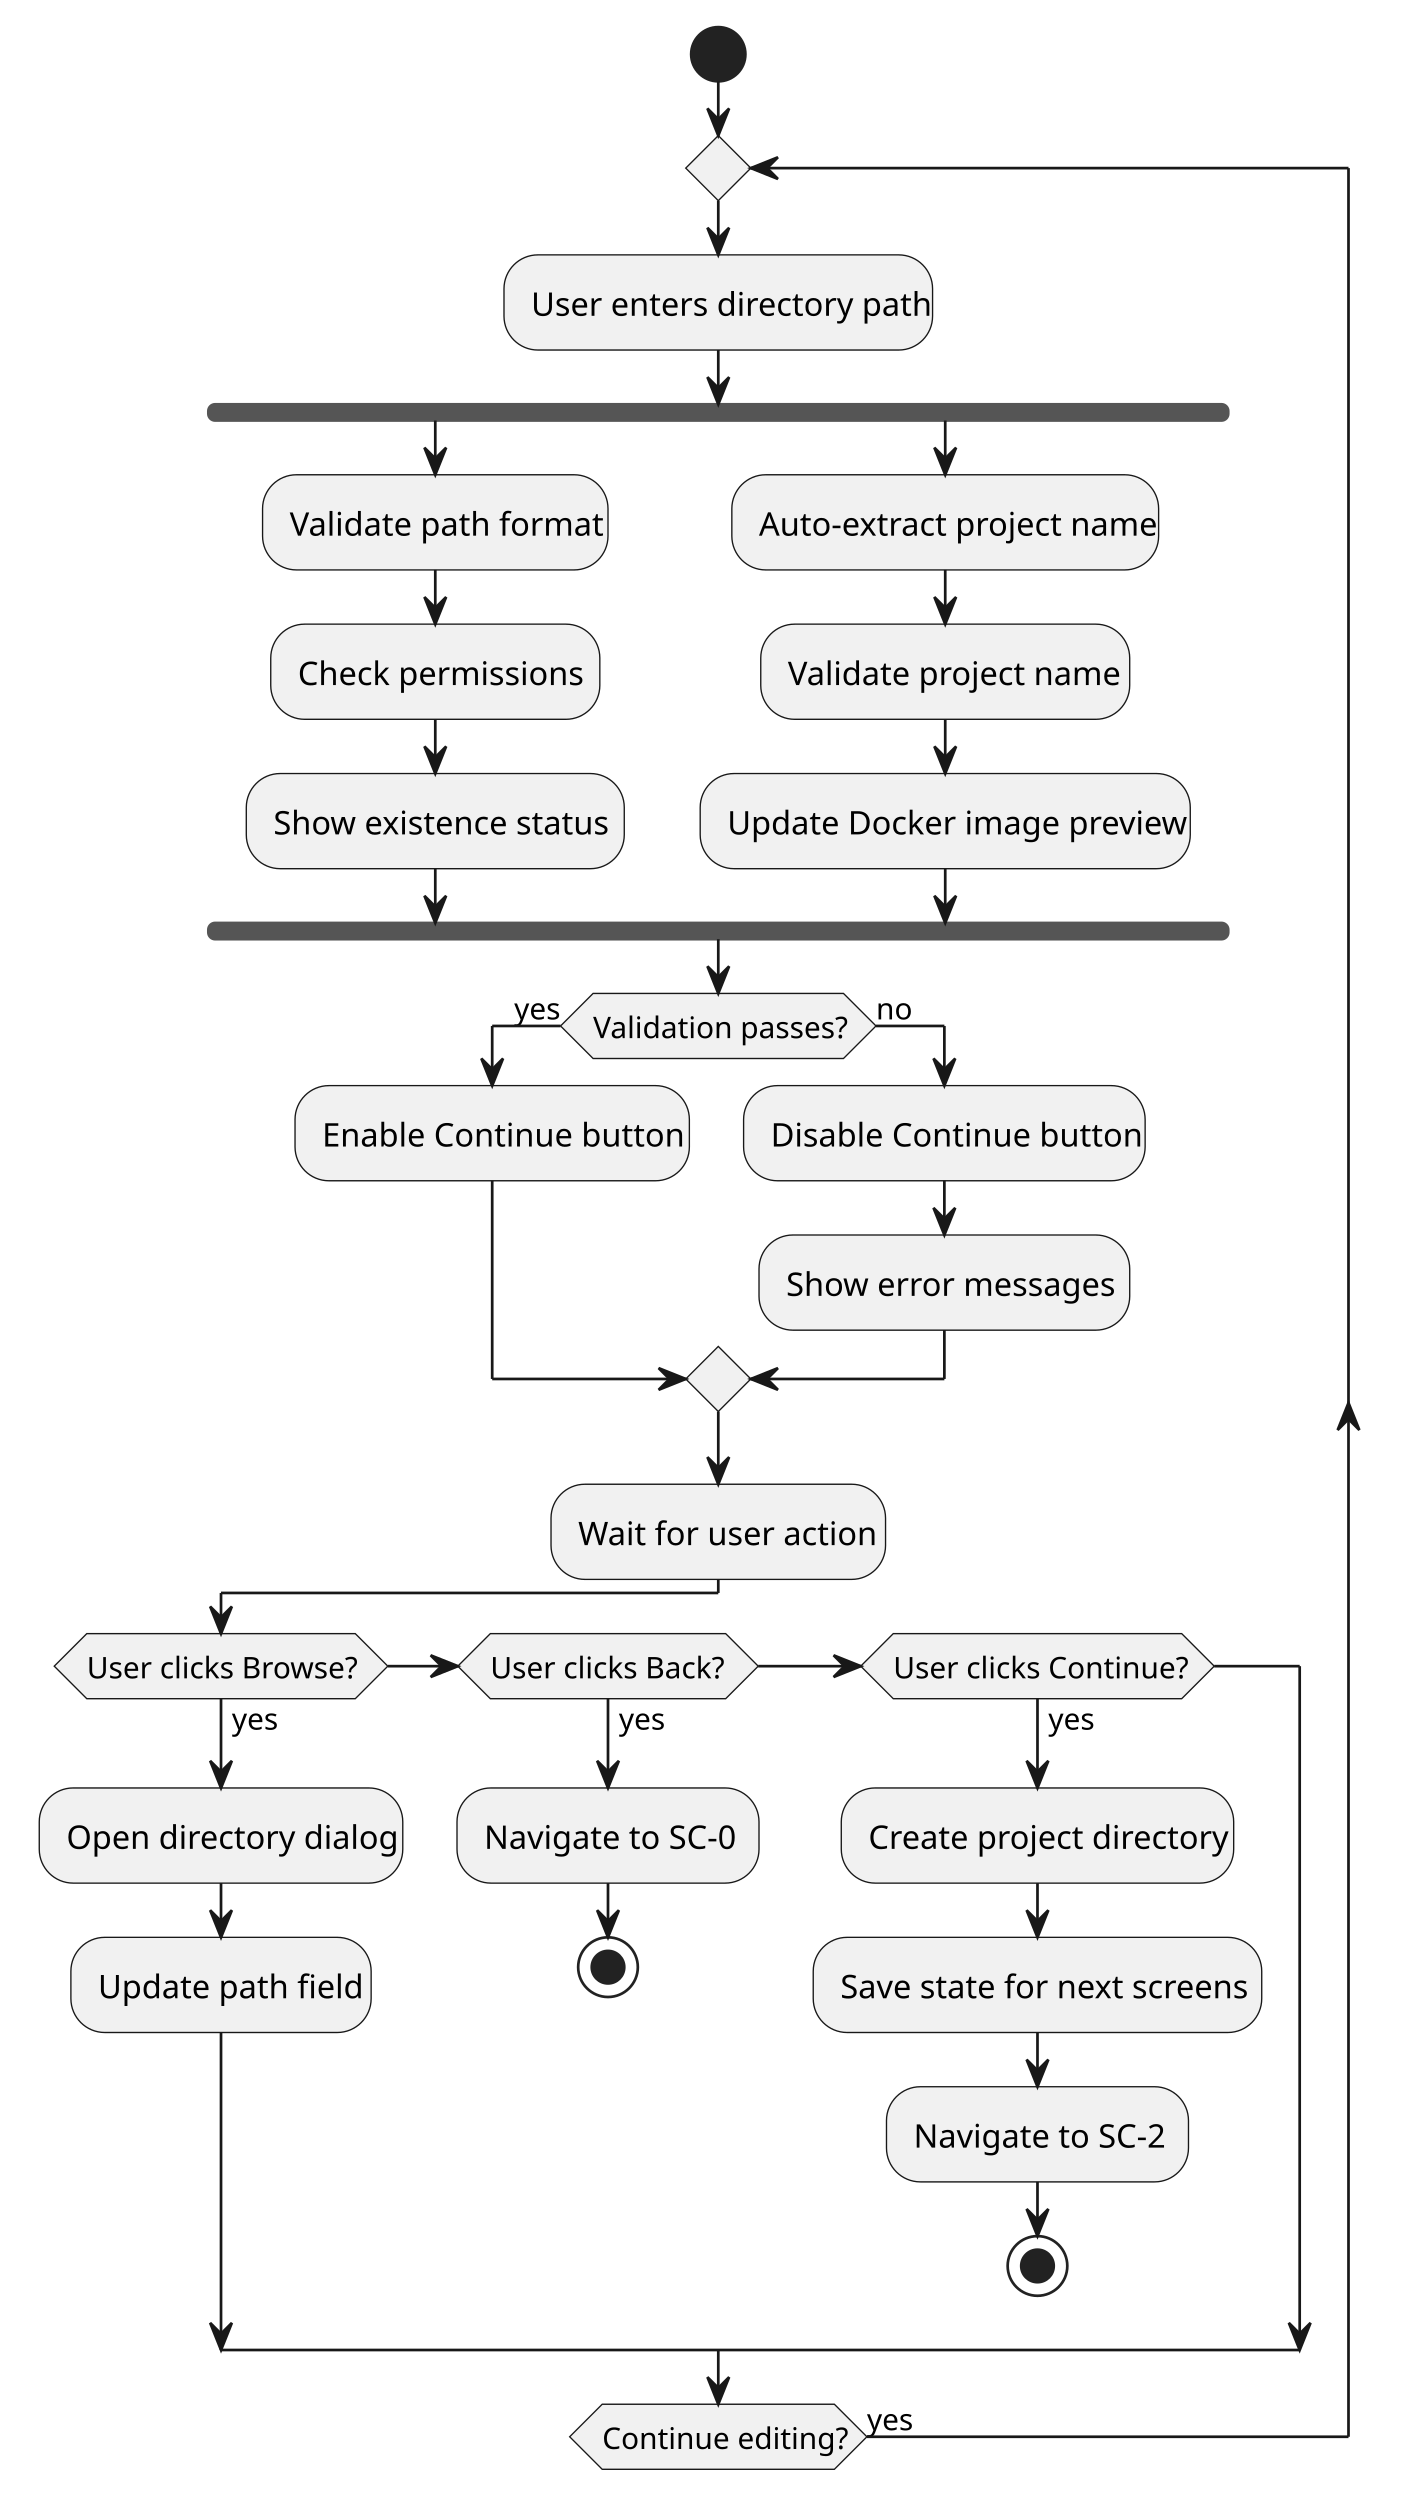
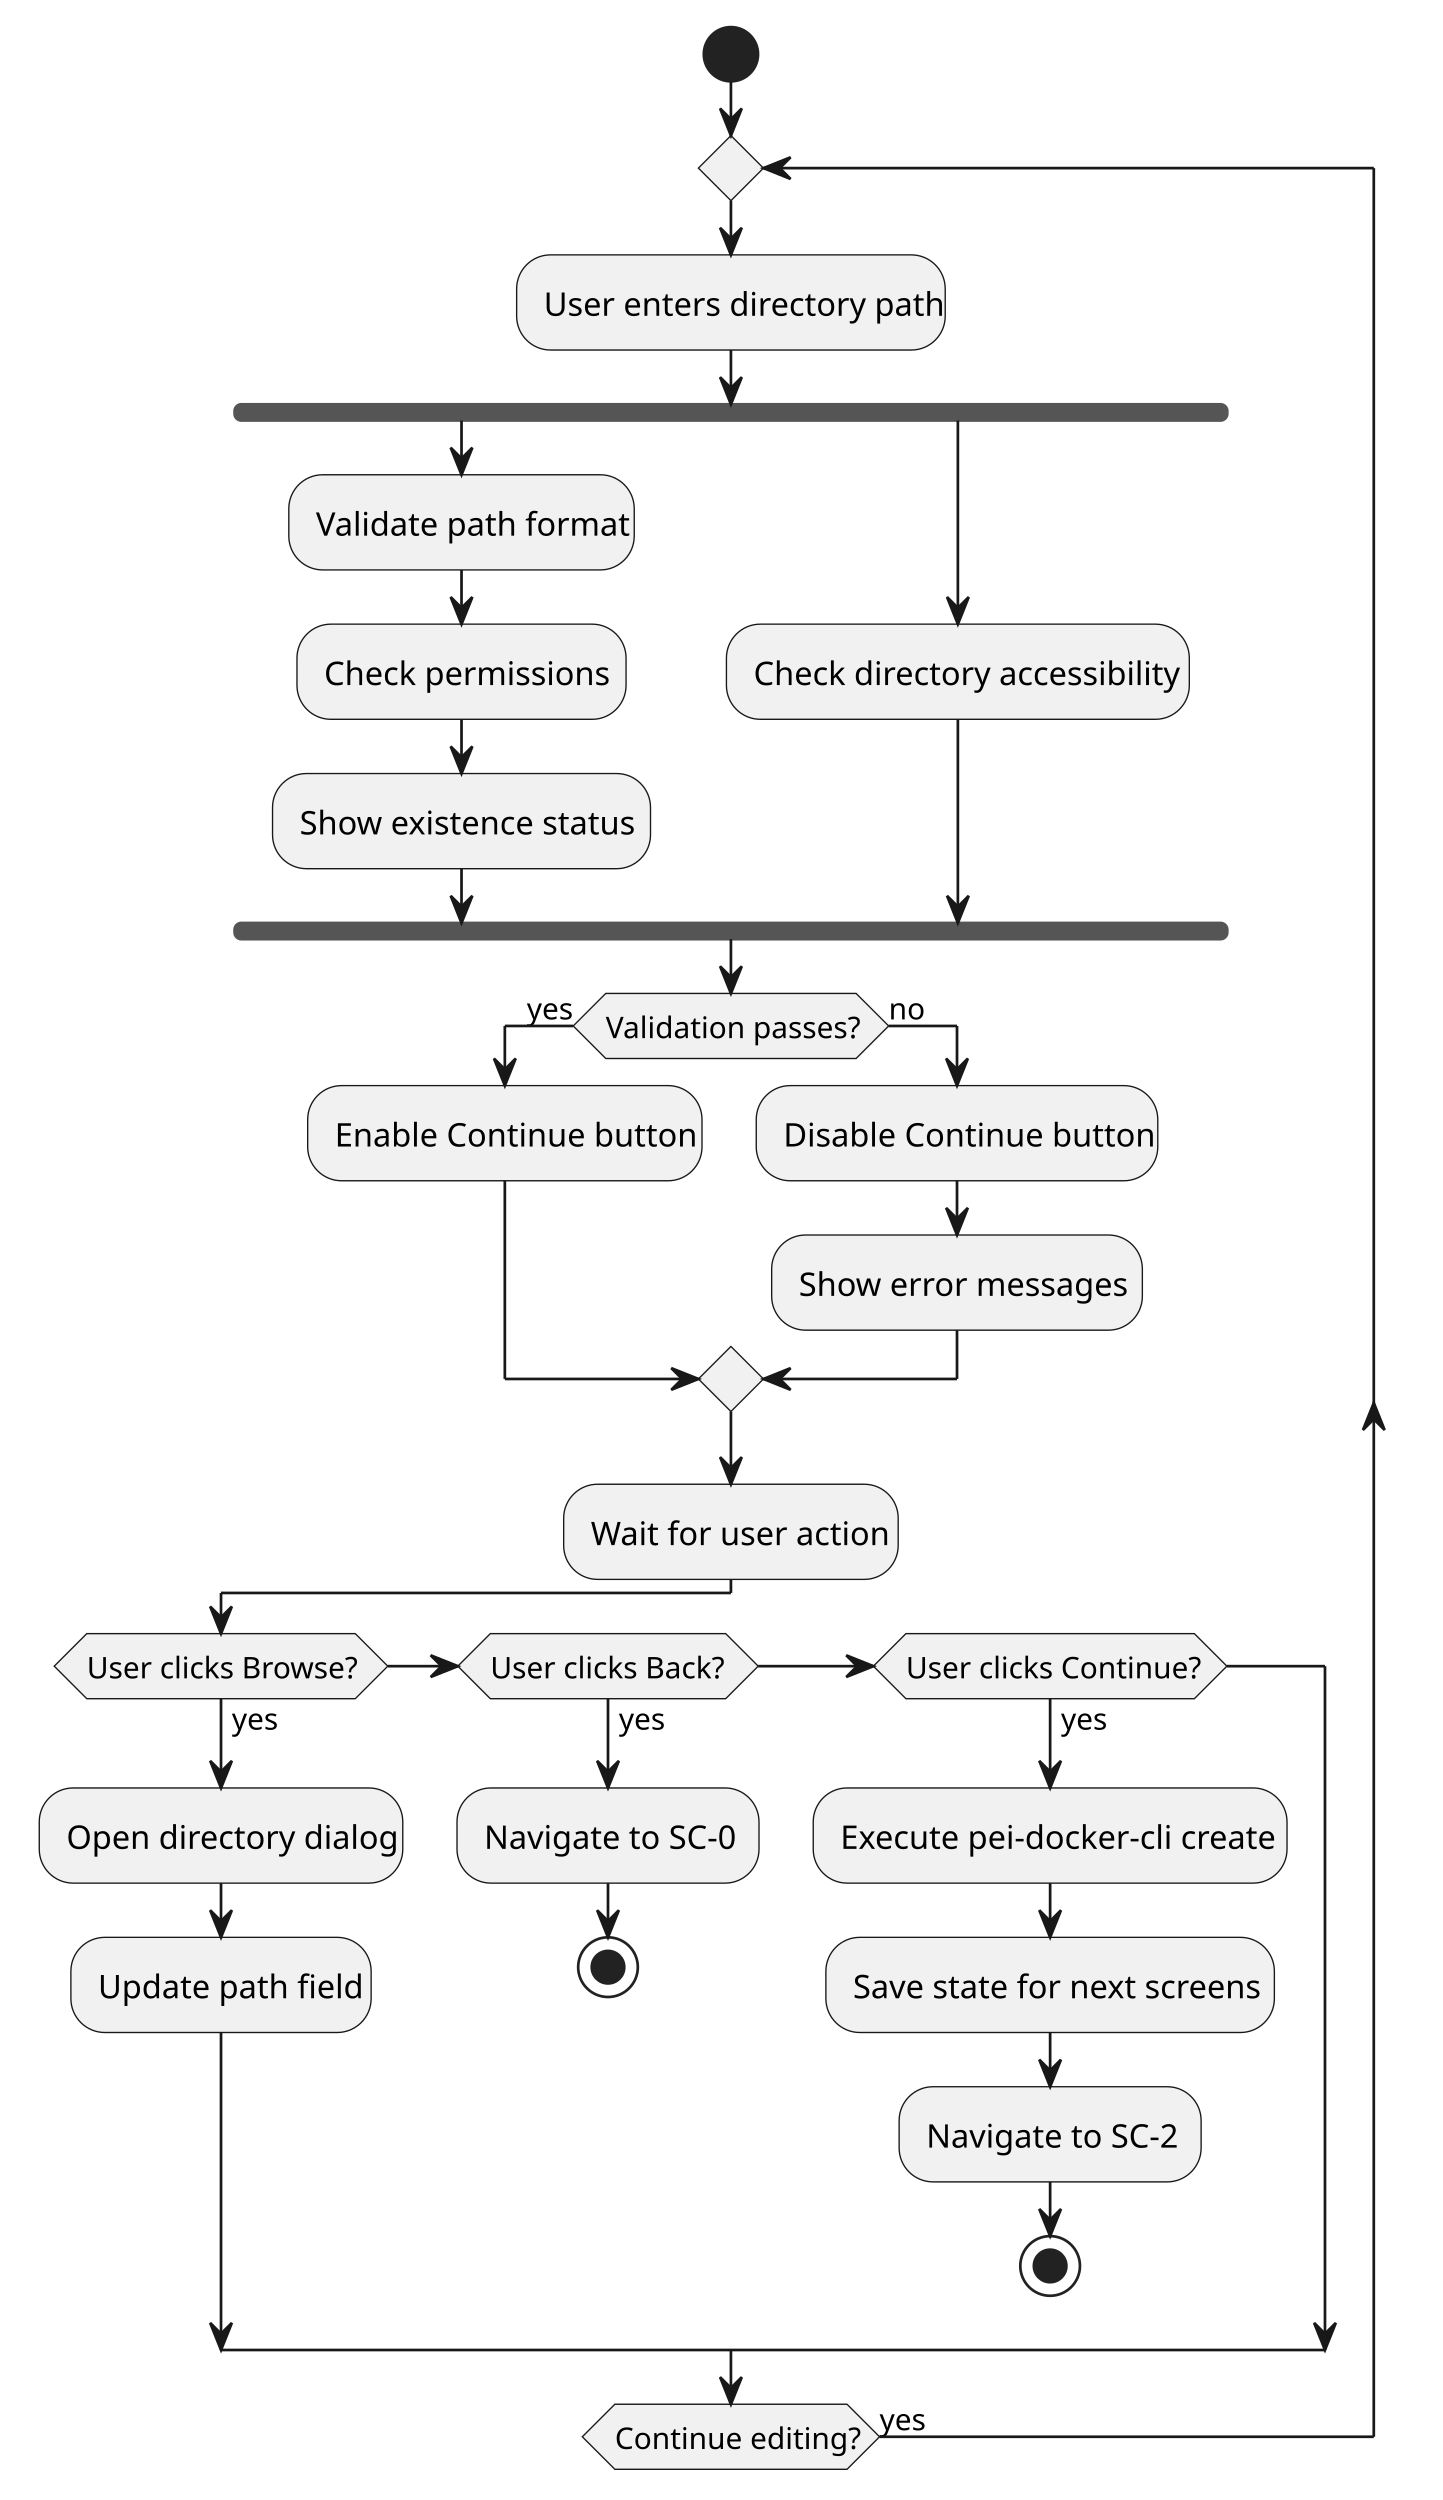
- <svg xmlns="http://www.w3.org/2000/svg" contentStyleType="text/css" data-diagram-type="ACTIVITY" height="922px" preserveAspectRatio="none" style="width:523px;height:922px;background:#FFFFFF;" version="1.1" viewBox="0 0 523 922" width="523px" zoomAndPan="magnify">
+ <svg xmlns="http://www.w3.org/2000/svg" contentStyleType="text/css" data-diagram-type="ACTIVITY" height="922px" preserveAspectRatio="none" style="width:532px;height:922px;background:#FFFFFF;" version="1.1" viewBox="0 0 532 922" width="532px" zoomAndPan="magnify">
  <defs />
  <g>
-     <ellipse cx="264.902" cy="20" fill="#222222" rx="10" ry="10" style="stroke:#222222;stroke-width:1;" />
-     <rect fill="#F1F1F1" height="35.094" rx="12.5" ry="12.5" style="stroke:#181818;stroke-width:0.5;" width="158.059" x="185.873" y="94" />
-     <text fill="#000000" font-family="sans-serif" font-size="12" lengthAdjust="spacing" textLength="138.059" x="195.873" y="116.457">User enters directory path</text>
-     <rect fill="#555555" height="6" rx="2.5" ry="2.5" style="stroke:#555555;stroke-width:1;" width="376.137" x="76.834" y="149.094" />
-     <rect fill="#F1F1F1" height="35.094" rx="12.5" ry="12.5" style="stroke:#181818;stroke-width:0.5;" width="127.397" x="96.834" y="175.094" />
-     <text fill="#000000" font-family="sans-serif" font-size="12" lengthAdjust="spacing" textLength="107.397" x="106.834" y="197.551">Validate path format</text>
-     <rect fill="#F1F1F1" height="35.094" rx="12.5" ry="12.5" style="stroke:#181818;stroke-width:0.5;" width="121.367" x="99.849" y="230.188" />
-     <text fill="#000000" font-family="sans-serif" font-size="12" lengthAdjust="spacing" textLength="101.367" x="109.849" y="252.644">Check permissions</text>
-     <rect fill="#F1F1F1" height="35.094" rx="12.5" ry="12.5" style="stroke:#181818;stroke-width:0.5;" width="139.397" x="90.834" y="285.281" />
-     <text fill="#000000" font-family="sans-serif" font-size="12" lengthAdjust="spacing" textLength="119.397" x="100.834" y="307.738">Show existence status</text>
-     <rect fill="#F1F1F1" height="35.094" rx="12.5" ry="12.5" style="stroke:#181818;stroke-width:0.5;" width="157.397" x="269.902" y="175.094" />
-     <text fill="#000000" font-family="sans-serif" font-size="12" lengthAdjust="spacing" textLength="137.397" x="279.902" y="197.551">Auto-extract project name</text>
-     <rect fill="#F1F1F1" height="35.094" rx="12.5" ry="12.5" style="stroke:#181818;stroke-width:0.5;" width="136.068" x="280.566" y="230.188" />
-     <text fill="#000000" font-family="sans-serif" font-size="12" lengthAdjust="spacing" textLength="116.068" x="290.566" y="252.644">Validate project name</text>
-     <rect fill="#F1F1F1" height="35.094" rx="12.5" ry="12.5" style="stroke:#181818;stroke-width:0.5;" width="180.74" x="258.231" y="285.281" />
-     <text fill="#000000" font-family="sans-serif" font-size="12" lengthAdjust="spacing" textLength="160.74" x="268.231" y="307.738">Update Docker image preview</text>
-     <rect fill="#555555" height="6" rx="2.5" ry="2.5" style="stroke:#555555;stroke-width:1;" width="376.137" x="76.834" y="340.375" />
-     <polygon fill="#F1F1F1" points="218.732,366.375,311.072,366.375,323.072,378.375,311.072,390.375,218.732,390.375,206.732,378.375,218.732,366.375" style="stroke:#181818;stroke-width:0.5;" />
-     <text fill="#000000" font-family="sans-serif" font-size="11" lengthAdjust="spacing" textLength="92.34" x="218.732" y="382.876">Validation passes?</text>
-     <text fill="#000000" font-family="sans-serif" font-size="11" lengthAdjust="spacing" textLength="17.118" x="189.615" y="375.958">yes</text>
-     <text fill="#000000" font-family="sans-serif" font-size="11" lengthAdjust="spacing" textLength="12.235" x="323.072" y="375.958">no</text>
-     <rect fill="#F1F1F1" height="35.094" rx="12.5" ry="12.5" style="stroke:#181818;stroke-width:0.5;" width="145.432" x="108.807" y="400.375" />
-     <text fill="#000000" font-family="sans-serif" font-size="12" lengthAdjust="spacing" textLength="125.432" x="118.807" y="422.832">Enable Continue button</text>
-     <rect fill="#F1F1F1" height="35.094" rx="12.5" ry="12.5" style="stroke:#181818;stroke-width:0.5;" width="148.086" x="274.239" y="400.375" />
-     <text fill="#000000" font-family="sans-serif" font-size="12" lengthAdjust="spacing" textLength="128.086" x="284.239" y="422.832">Disable Continue button</text>
-     <rect fill="#F1F1F1" height="35.094" rx="12.5" ry="12.5" style="stroke:#181818;stroke-width:0.5;" width="136.713" x="279.925" y="455.469" />
-     <text fill="#000000" font-family="sans-serif" font-size="12" lengthAdjust="spacing" textLength="116.713" x="289.925" y="477.926">Show error messages</text>
-     <polygon fill="#F1F1F1" points="264.902,496.562,276.902,508.562,264.902,520.562,252.902,508.562,264.902,496.562" style="stroke:#181818;stroke-width:0.5;" />
-     <rect fill="#F1F1F1" height="35.094" rx="12.5" ry="12.5" style="stroke:#181818;stroke-width:0.5;" width="123.371" x="203.217" y="547.387" />
-     <text fill="#000000" font-family="sans-serif" font-size="12" lengthAdjust="spacing" textLength="103.371" x="213.217" y="569.844">Wait for user action</text>
+     <ellipse cx="269.566" cy="20" fill="#222222" rx="10" ry="10" style="stroke:#222222;stroke-width:1;" />
+     <rect fill="#F1F1F1" height="35.094" rx="12.5" ry="12.5" style="stroke:#181818;stroke-width:0.5;" width="158.059" x="190.537" y="94" />
+     <text fill="#000000" font-family="sans-serif" font-size="12" lengthAdjust="spacing" textLength="138.059" x="200.537" y="116.457">User enters directory path</text>
+     <rect fill="#555555" height="6" rx="2.5" ry="2.5" style="stroke:#555555;stroke-width:1;" width="366.111" x="86.511" y="149.094" />
+     <rect fill="#F1F1F1" height="35.094" rx="12.5" ry="12.5" style="stroke:#181818;stroke-width:0.5;" width="127.397" x="106.511" y="175.094" />
+     <text fill="#000000" font-family="sans-serif" font-size="12" lengthAdjust="spacing" textLength="107.397" x="116.511" y="197.551">Validate path format</text>
+     <rect fill="#F1F1F1" height="35.094" rx="12.5" ry="12.5" style="stroke:#181818;stroke-width:0.5;" width="121.367" x="109.525" y="230.188" />
+     <text fill="#000000" font-family="sans-serif" font-size="12" lengthAdjust="spacing" textLength="101.367" x="119.525" y="252.644">Check permissions</text>
+     <rect fill="#F1F1F1" height="35.094" rx="12.5" ry="12.5" style="stroke:#181818;stroke-width:0.5;" width="139.397" x="100.511" y="285.281" />
+     <text fill="#000000" font-family="sans-serif" font-size="12" lengthAdjust="spacing" textLength="119.397" x="110.511" y="307.738">Show existence status</text>
+     <rect fill="#F1F1F1" height="35.094" rx="12.5" ry="12.5" style="stroke:#181818;stroke-width:0.5;" width="170.715" x="267.907" y="230.188" />
+     <text fill="#000000" font-family="sans-serif" font-size="12" lengthAdjust="spacing" textLength="150.715" x="277.907" y="252.644">Check directory accessibility</text>
+     <rect fill="#555555" height="6" rx="2.5" ry="2.5" style="stroke:#555555;stroke-width:1;" width="366.111" x="86.511" y="340.375" />
+     <polygon fill="#F1F1F1" points="223.397,366.375,315.736,366.375,327.736,378.375,315.736,390.375,223.397,390.375,211.397,378.375,223.397,366.375" style="stroke:#181818;stroke-width:0.5;" />
+     <text fill="#000000" font-family="sans-serif" font-size="11" lengthAdjust="spacing" textLength="92.34" x="223.397" y="382.876">Validation passes?</text>
+     <text fill="#000000" font-family="sans-serif" font-size="11" lengthAdjust="spacing" textLength="17.118" x="194.279" y="375.958">yes</text>
+     <text fill="#000000" font-family="sans-serif" font-size="11" lengthAdjust="spacing" textLength="12.235" x="327.736" y="375.958">no</text>
+     <rect fill="#F1F1F1" height="35.094" rx="12.5" ry="12.5" style="stroke:#181818;stroke-width:0.5;" width="145.432" x="113.471" y="400.375" />
+     <text fill="#000000" font-family="sans-serif" font-size="12" lengthAdjust="spacing" textLength="125.432" x="123.471" y="422.832">Enable Continue button</text>
+     <rect fill="#F1F1F1" height="35.094" rx="12.5" ry="12.5" style="stroke:#181818;stroke-width:0.5;" width="148.086" x="278.903" y="400.375" />
+     <text fill="#000000" font-family="sans-serif" font-size="12" lengthAdjust="spacing" textLength="128.086" x="288.903" y="422.832">Disable Continue button</text>
+     <rect fill="#F1F1F1" height="35.094" rx="12.5" ry="12.5" style="stroke:#181818;stroke-width:0.5;" width="136.713" x="284.589" y="455.469" />
+     <text fill="#000000" font-family="sans-serif" font-size="12" lengthAdjust="spacing" textLength="116.713" x="294.589" y="477.926">Show error messages</text>
+     <polygon fill="#F1F1F1" points="269.566,496.562,281.566,508.562,269.566,520.562,257.566,508.562,269.566,496.562" style="stroke:#181818;stroke-width:0.5;" />
+     <rect fill="#F1F1F1" height="35.094" rx="12.5" ry="12.5" style="stroke:#181818;stroke-width:0.5;" width="123.371" x="207.881" y="547.387" />
+     <text fill="#000000" font-family="sans-serif" font-size="12" lengthAdjust="spacing" textLength="103.371" x="217.881" y="569.844">Wait for user action</text>
    <polygon fill="#F1F1F1" points="32,602.481,131.022,602.481,143.022,614.481,131.022,626.481,32,626.481,20,614.481,32,602.481" style="stroke:#181818;stroke-width:0.5;" />
    <text fill="#000000" font-family="sans-serif" font-size="11" lengthAdjust="spacing" textLength="17.118" x="85.511" y="637.899">yes</text>
    <text fill="#000000" font-family="sans-serif" font-size="11" lengthAdjust="spacing" textLength="99.022" x="32" y="618.981">User clicks Browse?</text>
    <rect fill="#F1F1F1" height="35.094" rx="12.5" ry="12.5" style="stroke:#181818;stroke-width:0.5;" width="134.065" x="14.479" y="659.399" />
    <text fill="#000000" font-family="sans-serif" font-size="12" lengthAdjust="spacing" textLength="114.064" x="24.479" y="681.856">Open directory dialog</text>
    <rect fill="#F1F1F1" height="35.094" rx="12.5" ry="12.5" style="stroke:#181818;stroke-width:0.5;" width="110.732" x="26.145" y="714.493" />
    <text fill="#000000" font-family="sans-serif" font-size="12" lengthAdjust="spacing" textLength="90.732" x="36.145" y="736.95">Update path field</text>
    <polygon fill="#F1F1F1" points="180.833,602.481,267.63,602.481,279.63,614.481,267.63,626.481,180.833,626.481,168.833,614.481,180.833,602.481" style="stroke:#181818;stroke-width:0.5;" />
    <text fill="#000000" font-family="sans-serif" font-size="11" lengthAdjust="spacing" textLength="17.118" x="228.231" y="637.899">yes</text>
    <text fill="#000000" font-family="sans-serif" font-size="11" lengthAdjust="spacing" textLength="86.797" x="180.833" y="618.981">User clicks Back?</text>
    <rect fill="#F1F1F1" height="35.094" rx="12.5" ry="12.5" style="stroke:#181818;stroke-width:0.5;" width="111.377" x="168.543" y="659.399" />
    <text fill="#000000" font-family="sans-serif" font-size="12" lengthAdjust="spacing" textLength="91.377" x="178.543" y="681.856">Navigate to SC-0</text>
    <ellipse cx="224.231" cy="725.493" fill="none" rx="11" ry="11" style="stroke:#222222;stroke-width:1;" />
    <ellipse cx="224.231" cy="725.493" fill="#222222" rx="6" ry="6" style="stroke:#222222;stroke-width:1;" />
-     <polygon fill="#F1F1F1" points="329.436,602.481,435.81,602.481,447.81,614.481,435.81,626.481,329.436,626.481,317.436,614.481,329.436,602.481" style="stroke:#181818;stroke-width:0.5;" />
-     <text fill="#000000" font-family="sans-serif" font-size="11" lengthAdjust="spacing" textLength="17.118" x="386.623" y="637.899">yes</text>
-     <text fill="#000000" font-family="sans-serif" font-size="11" lengthAdjust="spacing" textLength="106.374" x="329.436" y="618.981">User clicks Continue?</text>
-     <rect fill="#F1F1F1" height="35.094" rx="12.5" ry="12.5" style="stroke:#181818;stroke-width:0.5;" width="144.717" x="310.265" y="659.399" />
-     <text fill="#000000" font-family="sans-serif" font-size="12" lengthAdjust="spacing" textLength="124.717" x="320.265" y="681.856">Create project directory</text>
-     <rect fill="#F1F1F1" height="35.094" rx="12.5" ry="12.5" style="stroke:#181818;stroke-width:0.5;" width="165.406" x="299.92" y="714.493" />
-     <text fill="#000000" font-family="sans-serif" font-size="12" lengthAdjust="spacing" textLength="145.406" x="309.92" y="736.95">Save state for next screens</text>
-     <rect fill="#F1F1F1" height="35.094" rx="12.5" ry="12.5" style="stroke:#181818;stroke-width:0.5;" width="111.377" x="326.935" y="769.587" />
-     <text fill="#000000" font-family="sans-serif" font-size="12" lengthAdjust="spacing" textLength="91.377" x="336.935" y="792.044">Navigate to SC-2</text>
-     <ellipse cx="382.623" cy="835.681" fill="none" rx="11" ry="11" style="stroke:#222222;stroke-width:1;" />
-     <ellipse cx="382.623" cy="835.681" fill="#222222" rx="6" ry="6" style="stroke:#222222;stroke-width:1;" />
-     <polygon fill="#F1F1F1" points="264.902,50,276.902,62,264.902,74,252.902,62,264.902,50" style="stroke:#181818;stroke-width:0.5;" />
-     <polygon fill="#F1F1F1" points="222.092,886.681,307.713,886.681,319.713,898.681,307.713,910.681,222.092,910.681,210.092,898.681,222.092,886.681" style="stroke:#181818;stroke-width:0.5;" />
-     <text fill="#000000" font-family="sans-serif" font-size="11" lengthAdjust="spacing" textLength="85.621" x="222.092" y="903.182">Continue editing?</text>
-     <text fill="#000000" font-family="sans-serif" font-size="11" lengthAdjust="spacing" textLength="17.118" x="319.713" y="896.264">yes</text>
-     <line style="stroke:#181818;stroke-width:1;" x1="160.532" x2="160.532" y1="210.188" y2="230.188" />
-     <polygon fill="#181818" points="156.532,220.188,160.532,230.188,164.532,220.188,160.532,224.188" style="stroke:#181818;stroke-width:1;" />
-     <line style="stroke:#181818;stroke-width:1;" x1="160.532" x2="160.532" y1="265.281" y2="285.281" />
-     <polygon fill="#181818" points="156.532,275.281,160.532,285.281,164.532,275.281,160.532,279.281" style="stroke:#181818;stroke-width:1;" />
-     <line style="stroke:#181818;stroke-width:1;" x1="348.601" x2="348.601" y1="210.188" y2="230.188" />
-     <polygon fill="#181818" points="344.601,220.188,348.601,230.188,352.601,220.188,348.601,224.188" style="stroke:#181818;stroke-width:1;" />
-     <line style="stroke:#181818;stroke-width:1;" x1="348.601" x2="348.601" y1="265.281" y2="285.281" />
-     <polygon fill="#181818" points="344.601,275.281,348.601,285.281,352.601,275.281,348.601,279.281" style="stroke:#181818;stroke-width:1;" />
-     <line style="stroke:#181818;stroke-width:1;" x1="160.532" x2="160.532" y1="155.094" y2="175.094" />
-     <polygon fill="#181818" points="156.532,165.094,160.532,175.094,164.532,165.094,160.532,169.094" style="stroke:#181818;stroke-width:1;" />
-     <line style="stroke:#181818;stroke-width:1;" x1="348.601" x2="348.601" y1="155.094" y2="175.094" />
-     <polygon fill="#181818" points="344.601,165.094,348.601,175.094,352.601,165.094,348.601,169.094" style="stroke:#181818;stroke-width:1;" />
-     <line style="stroke:#181818;stroke-width:1;" x1="160.532" x2="160.532" y1="320.375" y2="340.375" />
-     <polygon fill="#181818" points="156.532,330.375,160.532,340.375,164.532,330.375,160.532,334.375" style="stroke:#181818;stroke-width:1;" />
-     <line style="stroke:#181818;stroke-width:1;" x1="348.601" x2="348.601" y1="320.375" y2="340.375" />
-     <polygon fill="#181818" points="344.601,330.375,348.601,340.375,352.601,330.375,348.601,334.375" style="stroke:#181818;stroke-width:1;" />
-     <line style="stroke:#181818;stroke-width:1;" x1="264.902" x2="264.902" y1="129.094" y2="149.094" />
-     <polygon fill="#181818" points="260.902,139.094,264.902,149.094,268.902,139.094,264.902,143.094" style="stroke:#181818;stroke-width:1;" />
-     <line style="stroke:#181818;stroke-width:1;" x1="348.282" x2="348.282" y1="435.469" y2="455.469" />
-     <polygon fill="#181818" points="344.282,445.469,348.282,455.469,352.282,445.469,348.282,449.469" style="stroke:#181818;stroke-width:1;" />
-     <line style="stroke:#181818;stroke-width:1;" x1="206.732" x2="181.523" y1="378.375" y2="378.375" />
-     <line style="stroke:#181818;stroke-width:1;" x1="181.523" x2="181.523" y1="378.375" y2="400.375" />
-     <polygon fill="#181818" points="177.523,390.375,181.523,400.375,185.523,390.375,181.523,394.375" style="stroke:#181818;stroke-width:1;" />
-     <line style="stroke:#181818;stroke-width:1;" x1="323.072" x2="348.282" y1="378.375" y2="378.375" />
-     <line style="stroke:#181818;stroke-width:1;" x1="348.282" x2="348.282" y1="378.375" y2="400.375" />
-     <polygon fill="#181818" points="344.282,390.375,348.282,400.375,352.282,390.375,348.282,394.375" style="stroke:#181818;stroke-width:1;" />
-     <line style="stroke:#181818;stroke-width:1;" x1="181.523" x2="181.523" y1="435.469" y2="508.562" />
-     <line style="stroke:#181818;stroke-width:1;" x1="181.523" x2="252.902" y1="508.562" y2="508.562" />
-     <polygon fill="#181818" points="242.902,504.562,252.902,508.562,242.902,512.562,246.902,508.562" style="stroke:#181818;stroke-width:1;" />
-     <line style="stroke:#181818;stroke-width:1;" x1="348.282" x2="348.282" y1="490.562" y2="508.562" />
-     <line style="stroke:#181818;stroke-width:1;" x1="348.282" x2="276.902" y1="508.562" y2="508.562" />
-     <polygon fill="#181818" points="286.902,504.562,276.902,508.562,286.902,512.562,282.902,508.562" style="stroke:#181818;stroke-width:1;" />
-     <line style="stroke:#181818;stroke-width:1;" x1="264.902" x2="264.902" y1="346.375" y2="366.375" />
-     <polygon fill="#181818" points="260.902,356.375,264.902,366.375,268.902,356.375,264.902,360.375" style="stroke:#181818;stroke-width:1;" />
-     <line style="stroke:#181818;stroke-width:1;" x1="264.902" x2="264.902" y1="520.562" y2="547.387" />
-     <polygon fill="#181818" points="260.902,537.387,264.902,547.387,268.902,537.387,264.902,541.387" style="stroke:#181818;stroke-width:1;" />
+     <polygon fill="#F1F1F1" points="334.1,602.481,440.474,602.481,452.474,614.481,440.474,626.481,334.1,626.481,322.1,614.481,334.1,602.481" style="stroke:#181818;stroke-width:0.5;" />
+     <text fill="#000000" font-family="sans-serif" font-size="11" lengthAdjust="spacing" textLength="17.118" x="391.287" y="637.899">yes</text>
+     <text fill="#000000" font-family="sans-serif" font-size="11" lengthAdjust="spacing" textLength="106.374" x="334.1" y="618.981">User clicks Continue?</text>
+     <rect fill="#F1F1F1" height="35.094" rx="12.5" ry="12.5" style="stroke:#181818;stroke-width:0.5;" width="174.734" x="299.92" y="659.399" />
+     <text fill="#000000" font-family="sans-serif" font-size="12" lengthAdjust="spacing" textLength="154.734" x="309.92" y="681.856">Execute pei-docker-cli create</text>
+     <rect fill="#F1F1F1" height="35.094" rx="12.5" ry="12.5" style="stroke:#181818;stroke-width:0.5;" width="165.406" x="304.584" y="714.493" />
+     <text fill="#000000" font-family="sans-serif" font-size="12" lengthAdjust="spacing" textLength="145.406" x="314.584" y="736.95">Save state for next screens</text>
+     <rect fill="#F1F1F1" height="35.094" rx="12.5" ry="12.5" style="stroke:#181818;stroke-width:0.5;" width="111.377" x="331.599" y="769.587" />
+     <text fill="#000000" font-family="sans-serif" font-size="12" lengthAdjust="spacing" textLength="91.377" x="341.599" y="792.044">Navigate to SC-2</text>
+     <ellipse cx="387.287" cy="835.681" fill="none" rx="11" ry="11" style="stroke:#222222;stroke-width:1;" />
+     <ellipse cx="387.287" cy="835.681" fill="#222222" rx="6" ry="6" style="stroke:#222222;stroke-width:1;" />
+     <polygon fill="#F1F1F1" points="269.566,50,281.566,62,269.566,74,257.566,62,269.566,50" style="stroke:#181818;stroke-width:0.5;" />
+     <polygon fill="#F1F1F1" points="226.756,886.681,312.377,886.681,324.377,898.681,312.377,910.681,226.756,910.681,214.756,898.681,226.756,886.681" style="stroke:#181818;stroke-width:0.5;" />
+     <text fill="#000000" font-family="sans-serif" font-size="11" lengthAdjust="spacing" textLength="85.621" x="226.756" y="903.182">Continue editing?</text>
+     <text fill="#000000" font-family="sans-serif" font-size="11" lengthAdjust="spacing" textLength="17.118" x="324.377" y="896.264">yes</text>
+     <line style="stroke:#181818;stroke-width:1;" x1="170.209" x2="170.209" y1="210.188" y2="230.188" />
+     <polygon fill="#181818" points="166.209,220.188,170.209,230.188,174.209,220.188,170.209,224.188" style="stroke:#181818;stroke-width:1;" />
+     <line style="stroke:#181818;stroke-width:1;" x1="170.209" x2="170.209" y1="265.281" y2="285.281" />
+     <polygon fill="#181818" points="166.209,275.281,170.209,285.281,174.209,275.281,170.209,279.281" style="stroke:#181818;stroke-width:1;" />
+     <line style="stroke:#181818;stroke-width:1;" x1="170.209" x2="170.209" y1="155.094" y2="175.094" />
+     <polygon fill="#181818" points="166.209,165.094,170.209,175.094,174.209,165.094,170.209,169.094" style="stroke:#181818;stroke-width:1;" />
+     <line style="stroke:#181818;stroke-width:1;" x1="353.265" x2="353.265" y1="155.094" y2="230.188" />
+     <polygon fill="#181818" points="349.265,220.188,353.265,230.188,357.265,220.188,353.265,224.188" style="stroke:#181818;stroke-width:1;" />
+     <line style="stroke:#181818;stroke-width:1;" x1="170.209" x2="170.209" y1="320.375" y2="340.375" />
+     <polygon fill="#181818" points="166.209,330.375,170.209,340.375,174.209,330.375,170.209,334.375" style="stroke:#181818;stroke-width:1;" />
+     <line style="stroke:#181818;stroke-width:1;" x1="353.265" x2="353.265" y1="265.281" y2="340.375" />
+     <polygon fill="#181818" points="349.265,330.375,353.265,340.375,357.265,330.375,353.265,334.375" style="stroke:#181818;stroke-width:1;" />
+     <line style="stroke:#181818;stroke-width:1;" x1="269.566" x2="269.566" y1="129.094" y2="149.094" />
+     <polygon fill="#181818" points="265.566,139.094,269.566,149.094,273.566,139.094,269.566,143.094" style="stroke:#181818;stroke-width:1;" />
+     <line style="stroke:#181818;stroke-width:1;" x1="352.946" x2="352.946" y1="435.469" y2="455.469" />
+     <polygon fill="#181818" points="348.946,445.469,352.946,455.469,356.946,445.469,352.946,449.469" style="stroke:#181818;stroke-width:1;" />
+     <line style="stroke:#181818;stroke-width:1;" x1="211.397" x2="186.187" y1="378.375" y2="378.375" />
+     <line style="stroke:#181818;stroke-width:1;" x1="186.187" x2="186.187" y1="378.375" y2="400.375" />
+     <polygon fill="#181818" points="182.187,390.375,186.187,400.375,190.187,390.375,186.187,394.375" style="stroke:#181818;stroke-width:1;" />
+     <line style="stroke:#181818;stroke-width:1;" x1="327.736" x2="352.946" y1="378.375" y2="378.375" />
+     <line style="stroke:#181818;stroke-width:1;" x1="352.946" x2="352.946" y1="378.375" y2="400.375" />
+     <polygon fill="#181818" points="348.946,390.375,352.946,400.375,356.946,390.375,352.946,394.375" style="stroke:#181818;stroke-width:1;" />
+     <line style="stroke:#181818;stroke-width:1;" x1="186.187" x2="186.187" y1="435.469" y2="508.562" />
+     <line style="stroke:#181818;stroke-width:1;" x1="186.187" x2="257.566" y1="508.562" y2="508.562" />
+     <polygon fill="#181818" points="247.566,504.562,257.566,508.562,247.566,512.562,251.566,508.562" style="stroke:#181818;stroke-width:1;" />
+     <line style="stroke:#181818;stroke-width:1;" x1="352.946" x2="352.946" y1="490.562" y2="508.562" />
+     <line style="stroke:#181818;stroke-width:1;" x1="352.946" x2="281.566" y1="508.562" y2="508.562" />
+     <polygon fill="#181818" points="291.566,504.562,281.566,508.562,291.566,512.562,287.566,508.562" style="stroke:#181818;stroke-width:1;" />
+     <line style="stroke:#181818;stroke-width:1;" x1="269.566" x2="269.566" y1="346.375" y2="366.375" />
+     <polygon fill="#181818" points="265.566,356.375,269.566,366.375,273.566,356.375,269.566,360.375" style="stroke:#181818;stroke-width:1;" />
+     <line style="stroke:#181818;stroke-width:1;" x1="269.566" x2="269.566" y1="520.562" y2="547.387" />
+     <polygon fill="#181818" points="265.566,537.387,269.566,547.387,273.566,537.387,269.566,541.387" style="stroke:#181818;stroke-width:1;" />
    <line style="stroke:#181818;stroke-width:1;" x1="81.511" x2="81.511" y1="694.493" y2="714.493" />
    <polygon fill="#181818" points="77.511,704.493,81.511,714.493,85.511,704.493,81.511,708.493" style="stroke:#181818;stroke-width:1;" />
    <line style="stroke:#181818;stroke-width:1;" x1="224.231" x2="224.231" y1="694.493" y2="714.493" />
    <polygon fill="#181818" points="220.231,704.493,224.231,714.493,228.231,704.493,224.231,708.493" style="stroke:#181818;stroke-width:1;" />
-     <line style="stroke:#181818;stroke-width:1;" x1="382.623" x2="382.623" y1="694.493" y2="714.493" />
-     <polygon fill="#181818" points="378.623,704.493,382.623,714.493,386.623,704.493,382.623,708.493" style="stroke:#181818;stroke-width:1;" />
-     <line style="stroke:#181818;stroke-width:1;" x1="382.623" x2="382.623" y1="749.587" y2="769.587" />
-     <polygon fill="#181818" points="378.623,759.587,382.623,769.587,386.623,759.587,382.623,763.587" style="stroke:#181818;stroke-width:1;" />
-     <line style="stroke:#181818;stroke-width:1;" x1="382.623" x2="382.623" y1="804.681" y2="824.681" />
-     <polygon fill="#181818" points="378.623,814.681,382.623,824.681,386.623,814.681,382.623,818.681" style="stroke:#181818;stroke-width:1;" />
+     <line style="stroke:#181818;stroke-width:1;" x1="387.287" x2="387.287" y1="694.493" y2="714.493" />
+     <polygon fill="#181818" points="383.287,704.493,387.287,714.493,391.287,704.493,387.287,708.493" style="stroke:#181818;stroke-width:1;" />
+     <line style="stroke:#181818;stroke-width:1;" x1="387.287" x2="387.287" y1="749.587" y2="769.587" />
+     <polygon fill="#181818" points="383.287,759.587,387.287,769.587,391.287,759.587,387.287,763.587" style="stroke:#181818;stroke-width:1;" />
+     <line style="stroke:#181818;stroke-width:1;" x1="387.287" x2="387.287" y1="804.681" y2="824.681" />
+     <polygon fill="#181818" points="383.287,814.681,387.287,824.681,391.287,814.681,387.287,818.681" style="stroke:#181818;stroke-width:1;" />
    <line style="stroke:#181818;stroke-width:1;" x1="81.511" x2="81.511" y1="626.481" y2="659.399" />
    <polygon fill="#181818" points="77.511,649.399,81.511,659.399,85.511,649.399,81.511,653.399" style="stroke:#181818;stroke-width:1;" />
    <line style="stroke:#181818;stroke-width:1;" x1="81.511" x2="81.511" y1="749.587" y2="866.681" />
    <polygon fill="#181818" points="77.511,856.681,81.511,866.681,85.511,856.681,81.511,860.681" style="stroke:#181818;stroke-width:1;" />
    <line style="stroke:#181818;stroke-width:1;" x1="224.231" x2="224.231" y1="626.481" y2="659.399" />
    <polygon fill="#181818" points="220.231,649.399,224.231,659.399,228.231,649.399,224.231,653.399" style="stroke:#181818;stroke-width:1;" />
-     <line style="stroke:#181818;stroke-width:1;" x1="382.623" x2="382.623" y1="626.481" y2="659.399" />
-     <polygon fill="#181818" points="378.623,649.399,382.623,659.399,386.623,649.399,382.623,653.399" style="stroke:#181818;stroke-width:1;" />
+     <line style="stroke:#181818;stroke-width:1;" x1="387.287" x2="387.287" y1="626.481" y2="659.399" />
+     <polygon fill="#181818" points="383.287,649.399,387.287,659.399,391.287,649.399,387.287,653.399" style="stroke:#181818;stroke-width:1;" />
    <line style="stroke:#181818;stroke-width:1;" x1="143.022" x2="168.833" y1="614.481" y2="614.481" />
    <polygon fill="#181818" points="158.833,610.481,168.833,614.481,158.833,618.481,162.833,614.481" style="stroke:#181818;stroke-width:1;" />
-     <line style="stroke:#181818;stroke-width:1;" x1="279.63" x2="317.436" y1="614.481" y2="614.481" />
-     <polygon fill="#181818" points="307.436,610.481,317.436,614.481,307.436,618.481,311.436,614.481" style="stroke:#181818;stroke-width:1;" />
-     <line style="stroke:#181818;stroke-width:1;" x1="264.902" x2="264.902" y1="582.481" y2="587.481" />
-     <line style="stroke:#181818;stroke-width:1;" x1="264.902" x2="81.511" y1="587.481" y2="587.481" />
+     <line style="stroke:#181818;stroke-width:1;" x1="279.63" x2="322.1" y1="614.481" y2="614.481" />
+     <polygon fill="#181818" points="312.1,610.481,322.1,614.481,312.1,618.481,316.1,614.481" style="stroke:#181818;stroke-width:1;" />
+     <line style="stroke:#181818;stroke-width:1;" x1="269.566" x2="269.566" y1="582.481" y2="587.481" />
+     <line style="stroke:#181818;stroke-width:1;" x1="269.566" x2="81.511" y1="587.481" y2="587.481" />
    <line style="stroke:#181818;stroke-width:1;" x1="81.511" x2="81.511" y1="587.481" y2="602.481" />
    <polygon fill="#181818" points="77.511,592.481,81.511,602.481,85.511,592.481,81.511,596.481" style="stroke:#181818;stroke-width:1;" />
-     <line style="stroke:#181818;stroke-width:1;" x1="447.81" x2="479.326" y1="614.481" y2="614.481" />
-     <line style="stroke:#181818;stroke-width:1;" x1="479.326" x2="479.326" y1="614.481" y2="866.681" />
-     <polygon fill="#181818" points="475.326,856.681,479.326,866.681,483.326,856.681,479.326,860.681" style="stroke:#181818;stroke-width:1;" />
-     <line style="stroke:#181818;stroke-width:1;" x1="81.511" x2="479.326" y1="866.681" y2="866.681" />
-     <line style="stroke:#181818;stroke-width:1;" x1="264.902" x2="264.902" y1="74" y2="94" />
-     <polygon fill="#181818" points="260.902,84,264.902,94,268.902,84,264.902,88" style="stroke:#181818;stroke-width:1;" />
-     <line style="stroke:#181818;stroke-width:1;" x1="319.713" x2="497.326" y1="898.681" y2="898.681" />
-     <polygon fill="#181818" points="493.326,527.387,497.326,517.387,501.326,527.387,497.326,523.387" style="stroke:#181818;stroke-width:1;" />
-     <line style="stroke:#181818;stroke-width:1;" x1="497.326" x2="497.326" y1="62" y2="898.681" />
-     <line style="stroke:#181818;stroke-width:1;" x1="497.326" x2="276.902" y1="62" y2="62" />
-     <polygon fill="#181818" points="286.902,58,276.902,62,286.902,66,282.902,62" style="stroke:#181818;stroke-width:1;" />
-     <line style="stroke:#181818;stroke-width:1;" x1="264.902" x2="264.902" y1="866.681" y2="886.681" />
-     <polygon fill="#181818" points="260.902,876.681,264.902,886.681,268.902,876.681,264.902,880.681" style="stroke:#181818;stroke-width:1;" />
-     <line style="stroke:#181818;stroke-width:1;" x1="264.902" x2="264.902" y1="30" y2="50" />
-     <polygon fill="#181818" points="260.902,40,264.902,50,268.902,40,264.902,44" style="stroke:#181818;stroke-width:1;" />
+     <line style="stroke:#181818;stroke-width:1;" x1="452.474" x2="488.654" y1="614.481" y2="614.481" />
+     <line style="stroke:#181818;stroke-width:1;" x1="488.654" x2="488.654" y1="614.481" y2="866.681" />
+     <polygon fill="#181818" points="484.654,856.681,488.654,866.681,492.654,856.681,488.654,860.681" style="stroke:#181818;stroke-width:1;" />
+     <line style="stroke:#181818;stroke-width:1;" x1="81.511" x2="488.654" y1="866.681" y2="866.681" />
+     <line style="stroke:#181818;stroke-width:1;" x1="269.566" x2="269.566" y1="74" y2="94" />
+     <polygon fill="#181818" points="265.566,84,269.566,94,273.566,84,269.566,88" style="stroke:#181818;stroke-width:1;" />
+     <line style="stroke:#181818;stroke-width:1;" x1="324.377" x2="506.654" y1="898.681" y2="898.681" />
+     <polygon fill="#181818" points="502.654,527.387,506.654,517.387,510.654,527.387,506.654,523.387" style="stroke:#181818;stroke-width:1;" />
+     <line style="stroke:#181818;stroke-width:1;" x1="506.654" x2="506.654" y1="62" y2="898.681" />
+     <line style="stroke:#181818;stroke-width:1;" x1="506.654" x2="281.566" y1="62" y2="62" />
+     <polygon fill="#181818" points="291.566,58,281.566,62,291.566,66,287.566,62" style="stroke:#181818;stroke-width:1;" />
+     <line style="stroke:#181818;stroke-width:1;" x1="269.566" x2="269.566" y1="866.681" y2="886.681" />
+     <polygon fill="#181818" points="265.566,876.681,269.566,886.681,273.566,876.681,269.566,880.681" style="stroke:#181818;stroke-width:1;" />
+     <line style="stroke:#181818;stroke-width:1;" x1="269.566" x2="269.566" y1="30" y2="50" />
+     <polygon fill="#181818" points="265.566,40,269.566,50,273.566,40,269.566,44" style="stroke:#181818;stroke-width:1;" />
  </g>
</svg>
